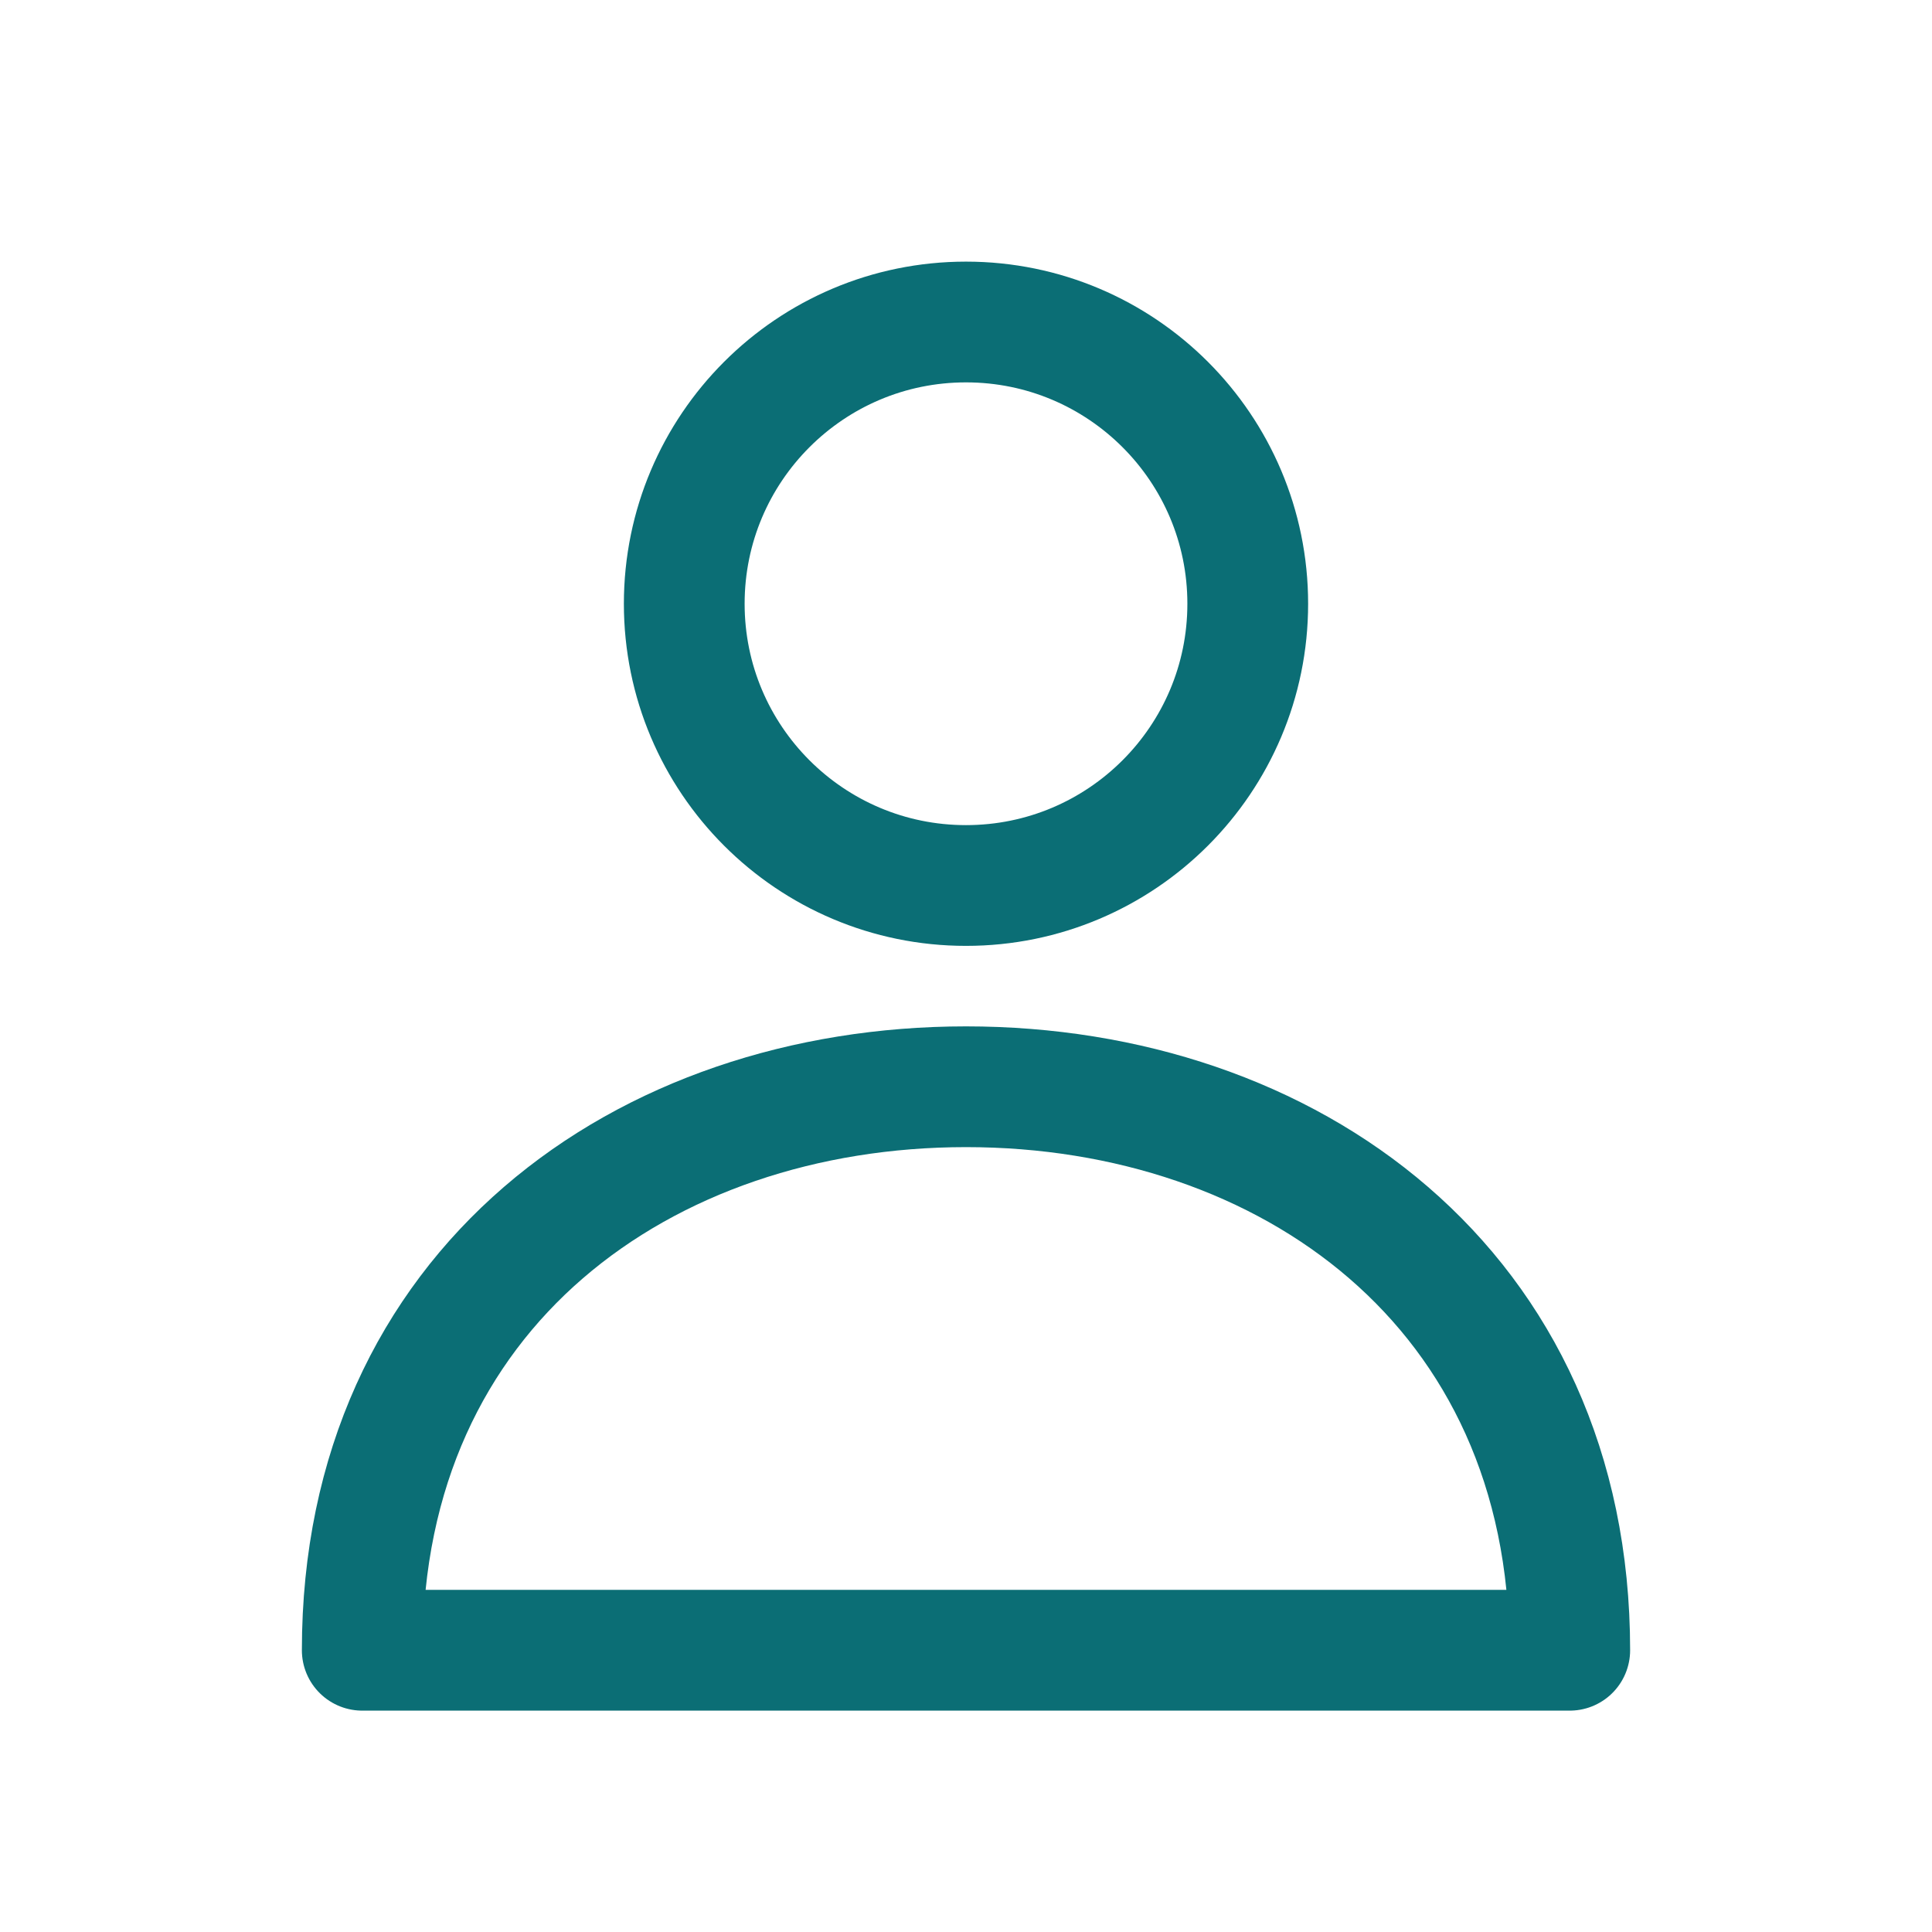
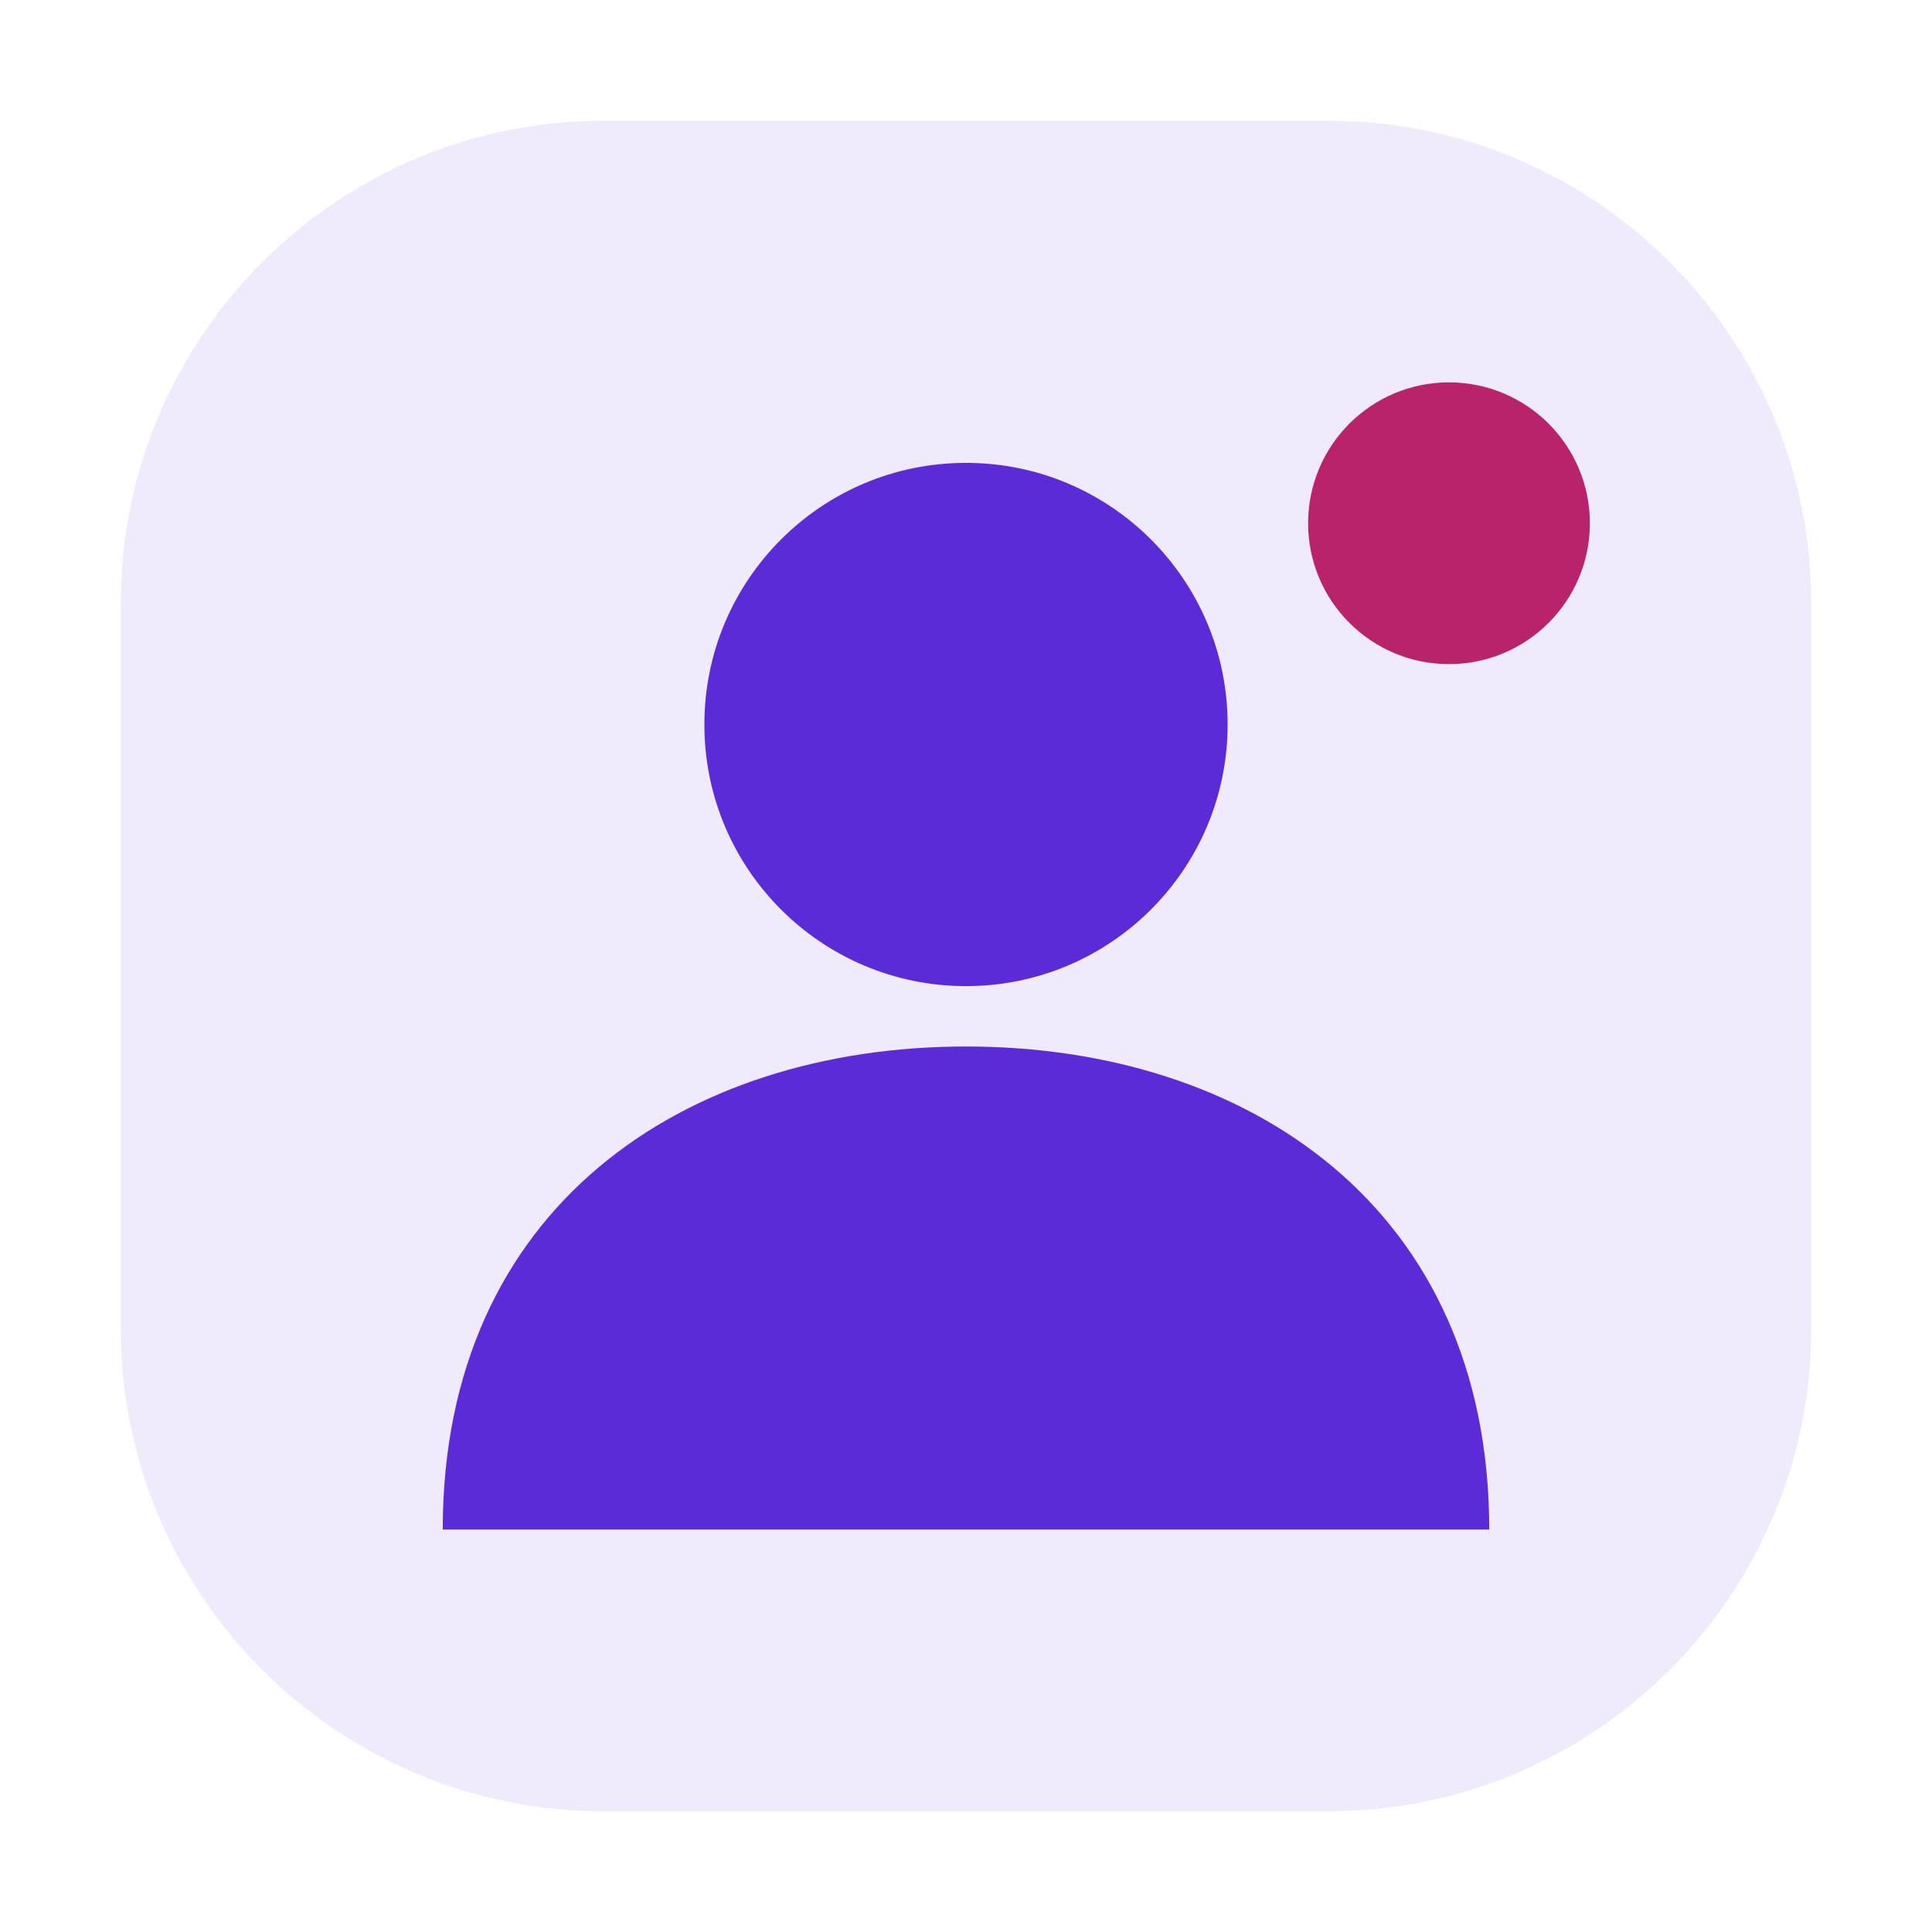
<svg xmlns="http://www.w3.org/2000/svg" viewBox="0 0 48 48" role="img" aria-labelledby="t">
-   <g fill="none" stroke="#0b6e75" stroke-width="3" stroke-linecap="round" stroke-linejoin="round">
-     <circle cx="24" cy="15" r="7" />
-     <path d="M9 41c0-9 7-14 15-14s15 5 15 14z" />
-   </g>
+   <rect x="3" y="3" width="42" height="42" rx="12" fill="#efeafc" />
+   <circle cx="24" cy="18" r="6.5" fill="#5a2bd6" />
+   <path d="M11 38c0-8 6-12 13-12s13 4 13 12z" fill="#5a2bd6" />
+   <circle cx="36" cy="13" r="3.5" fill="#b8236b" />
</svg>
